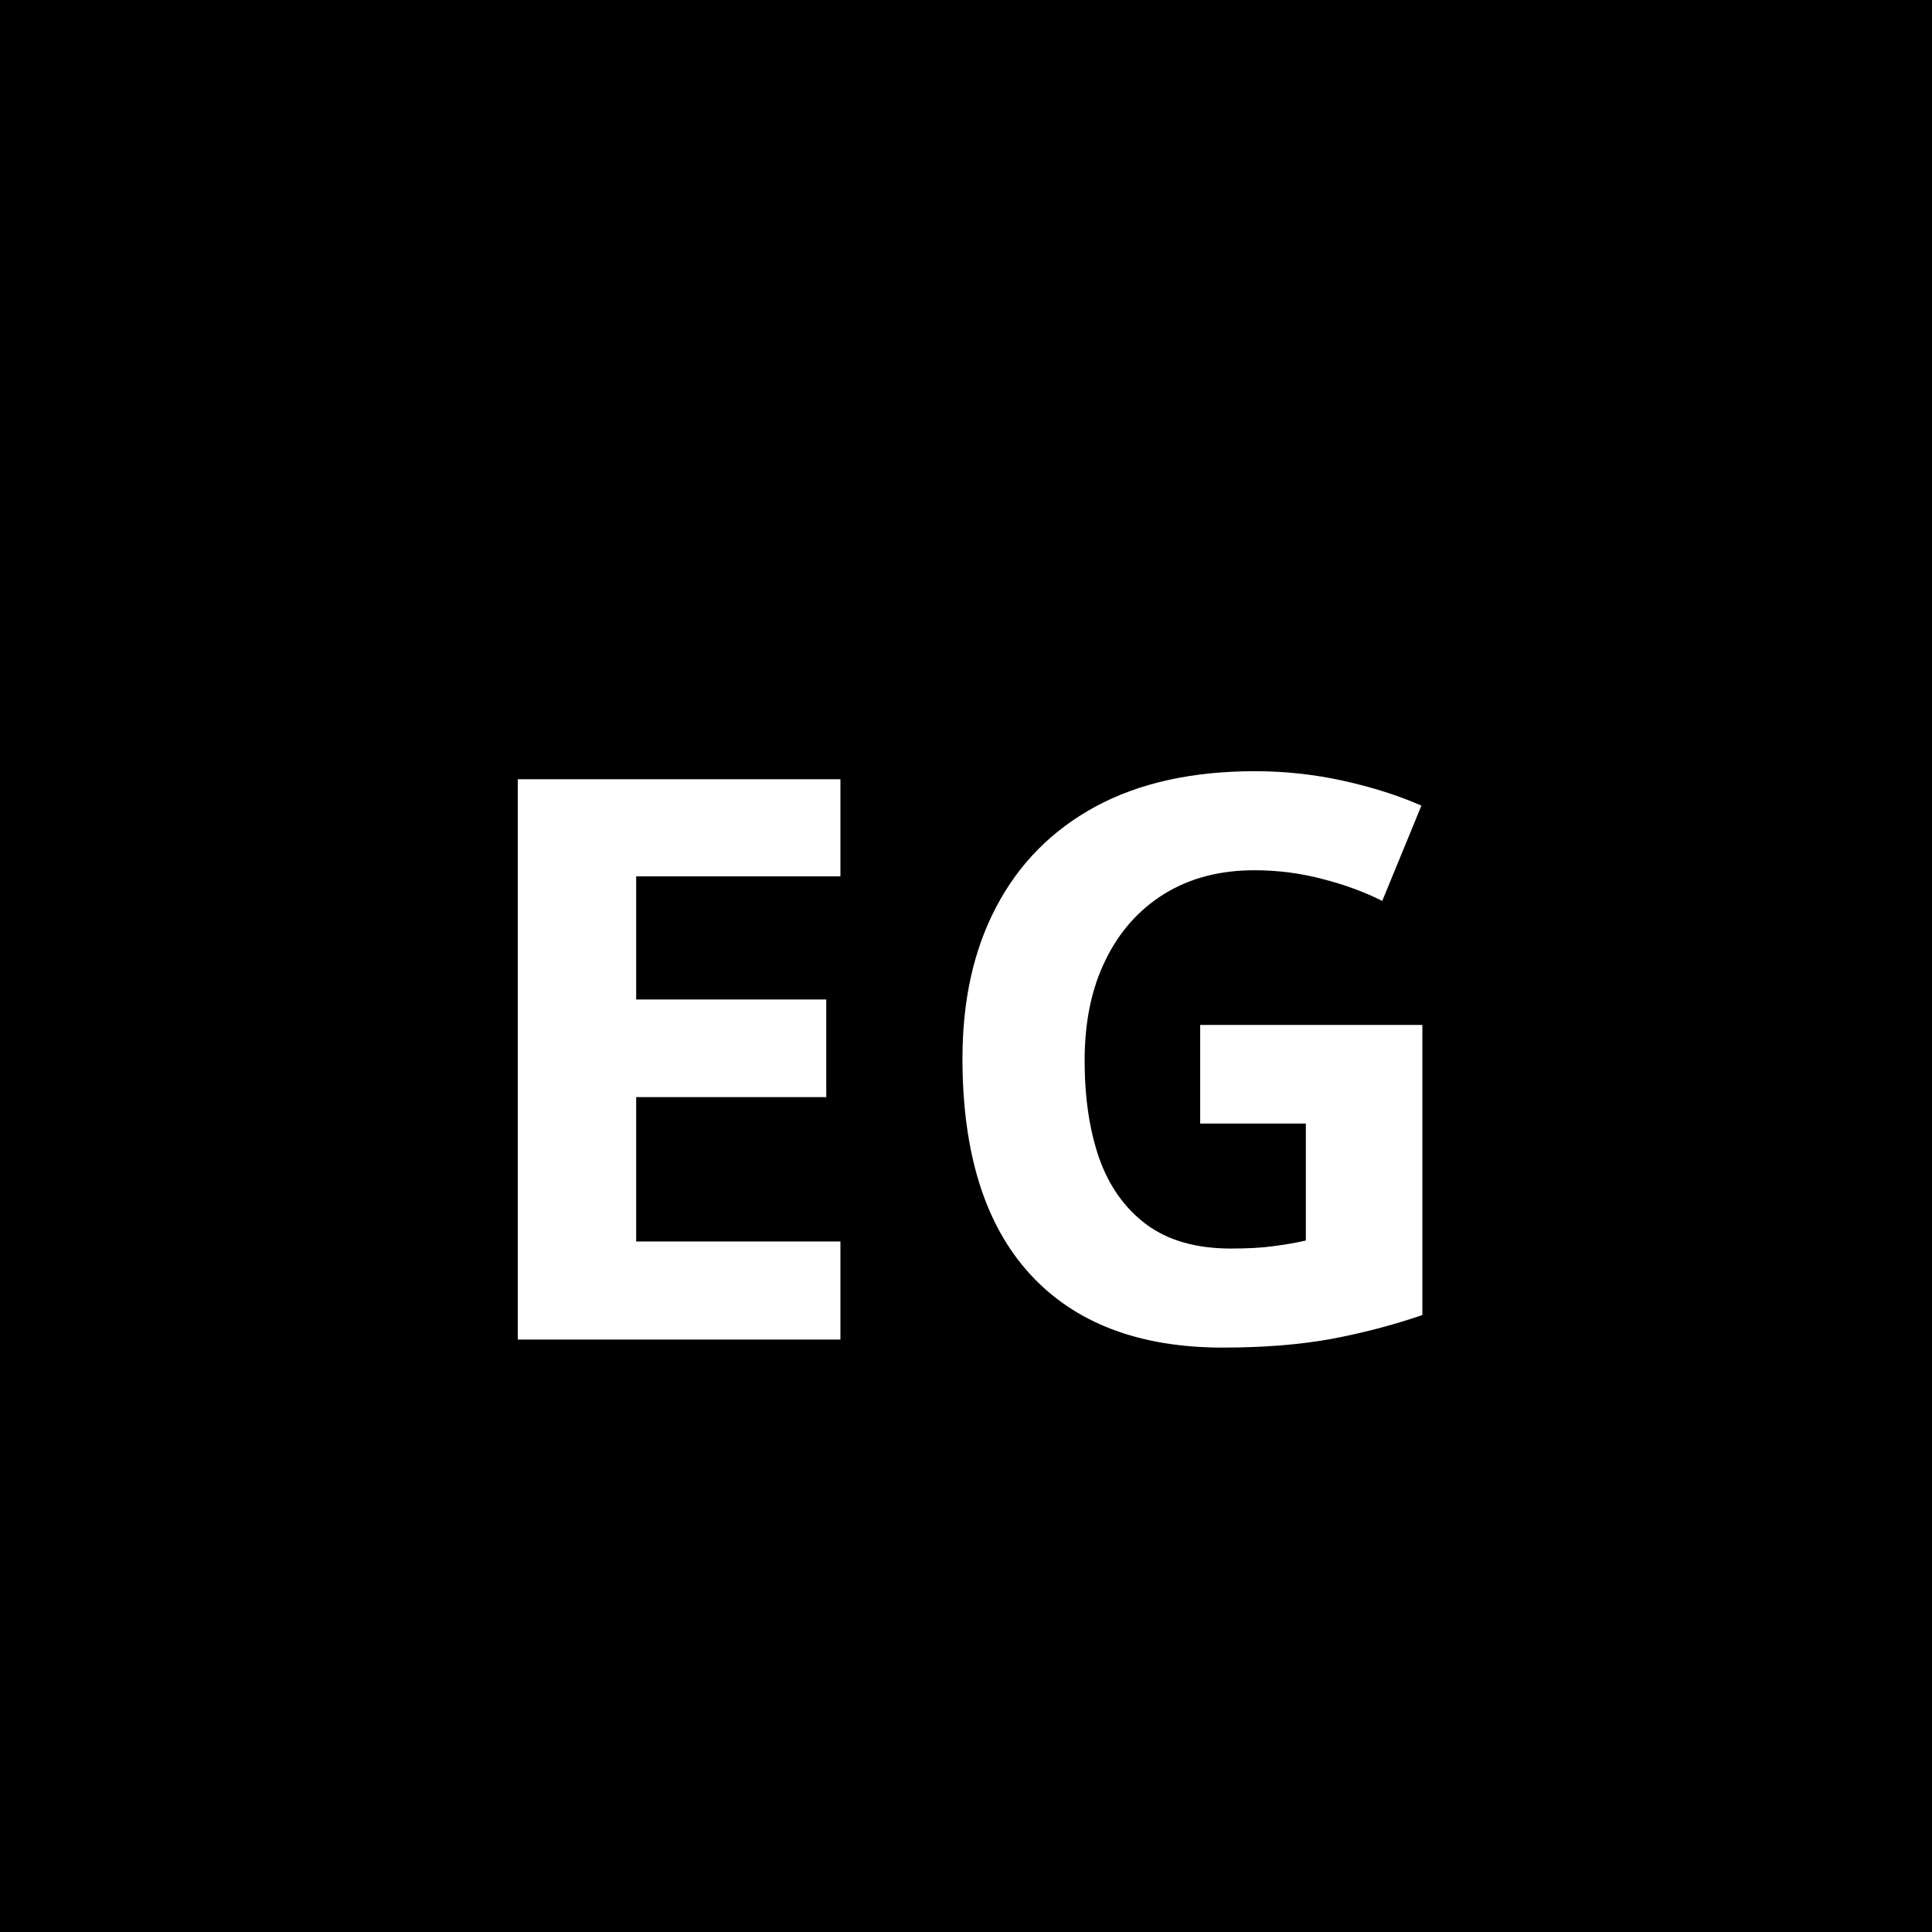
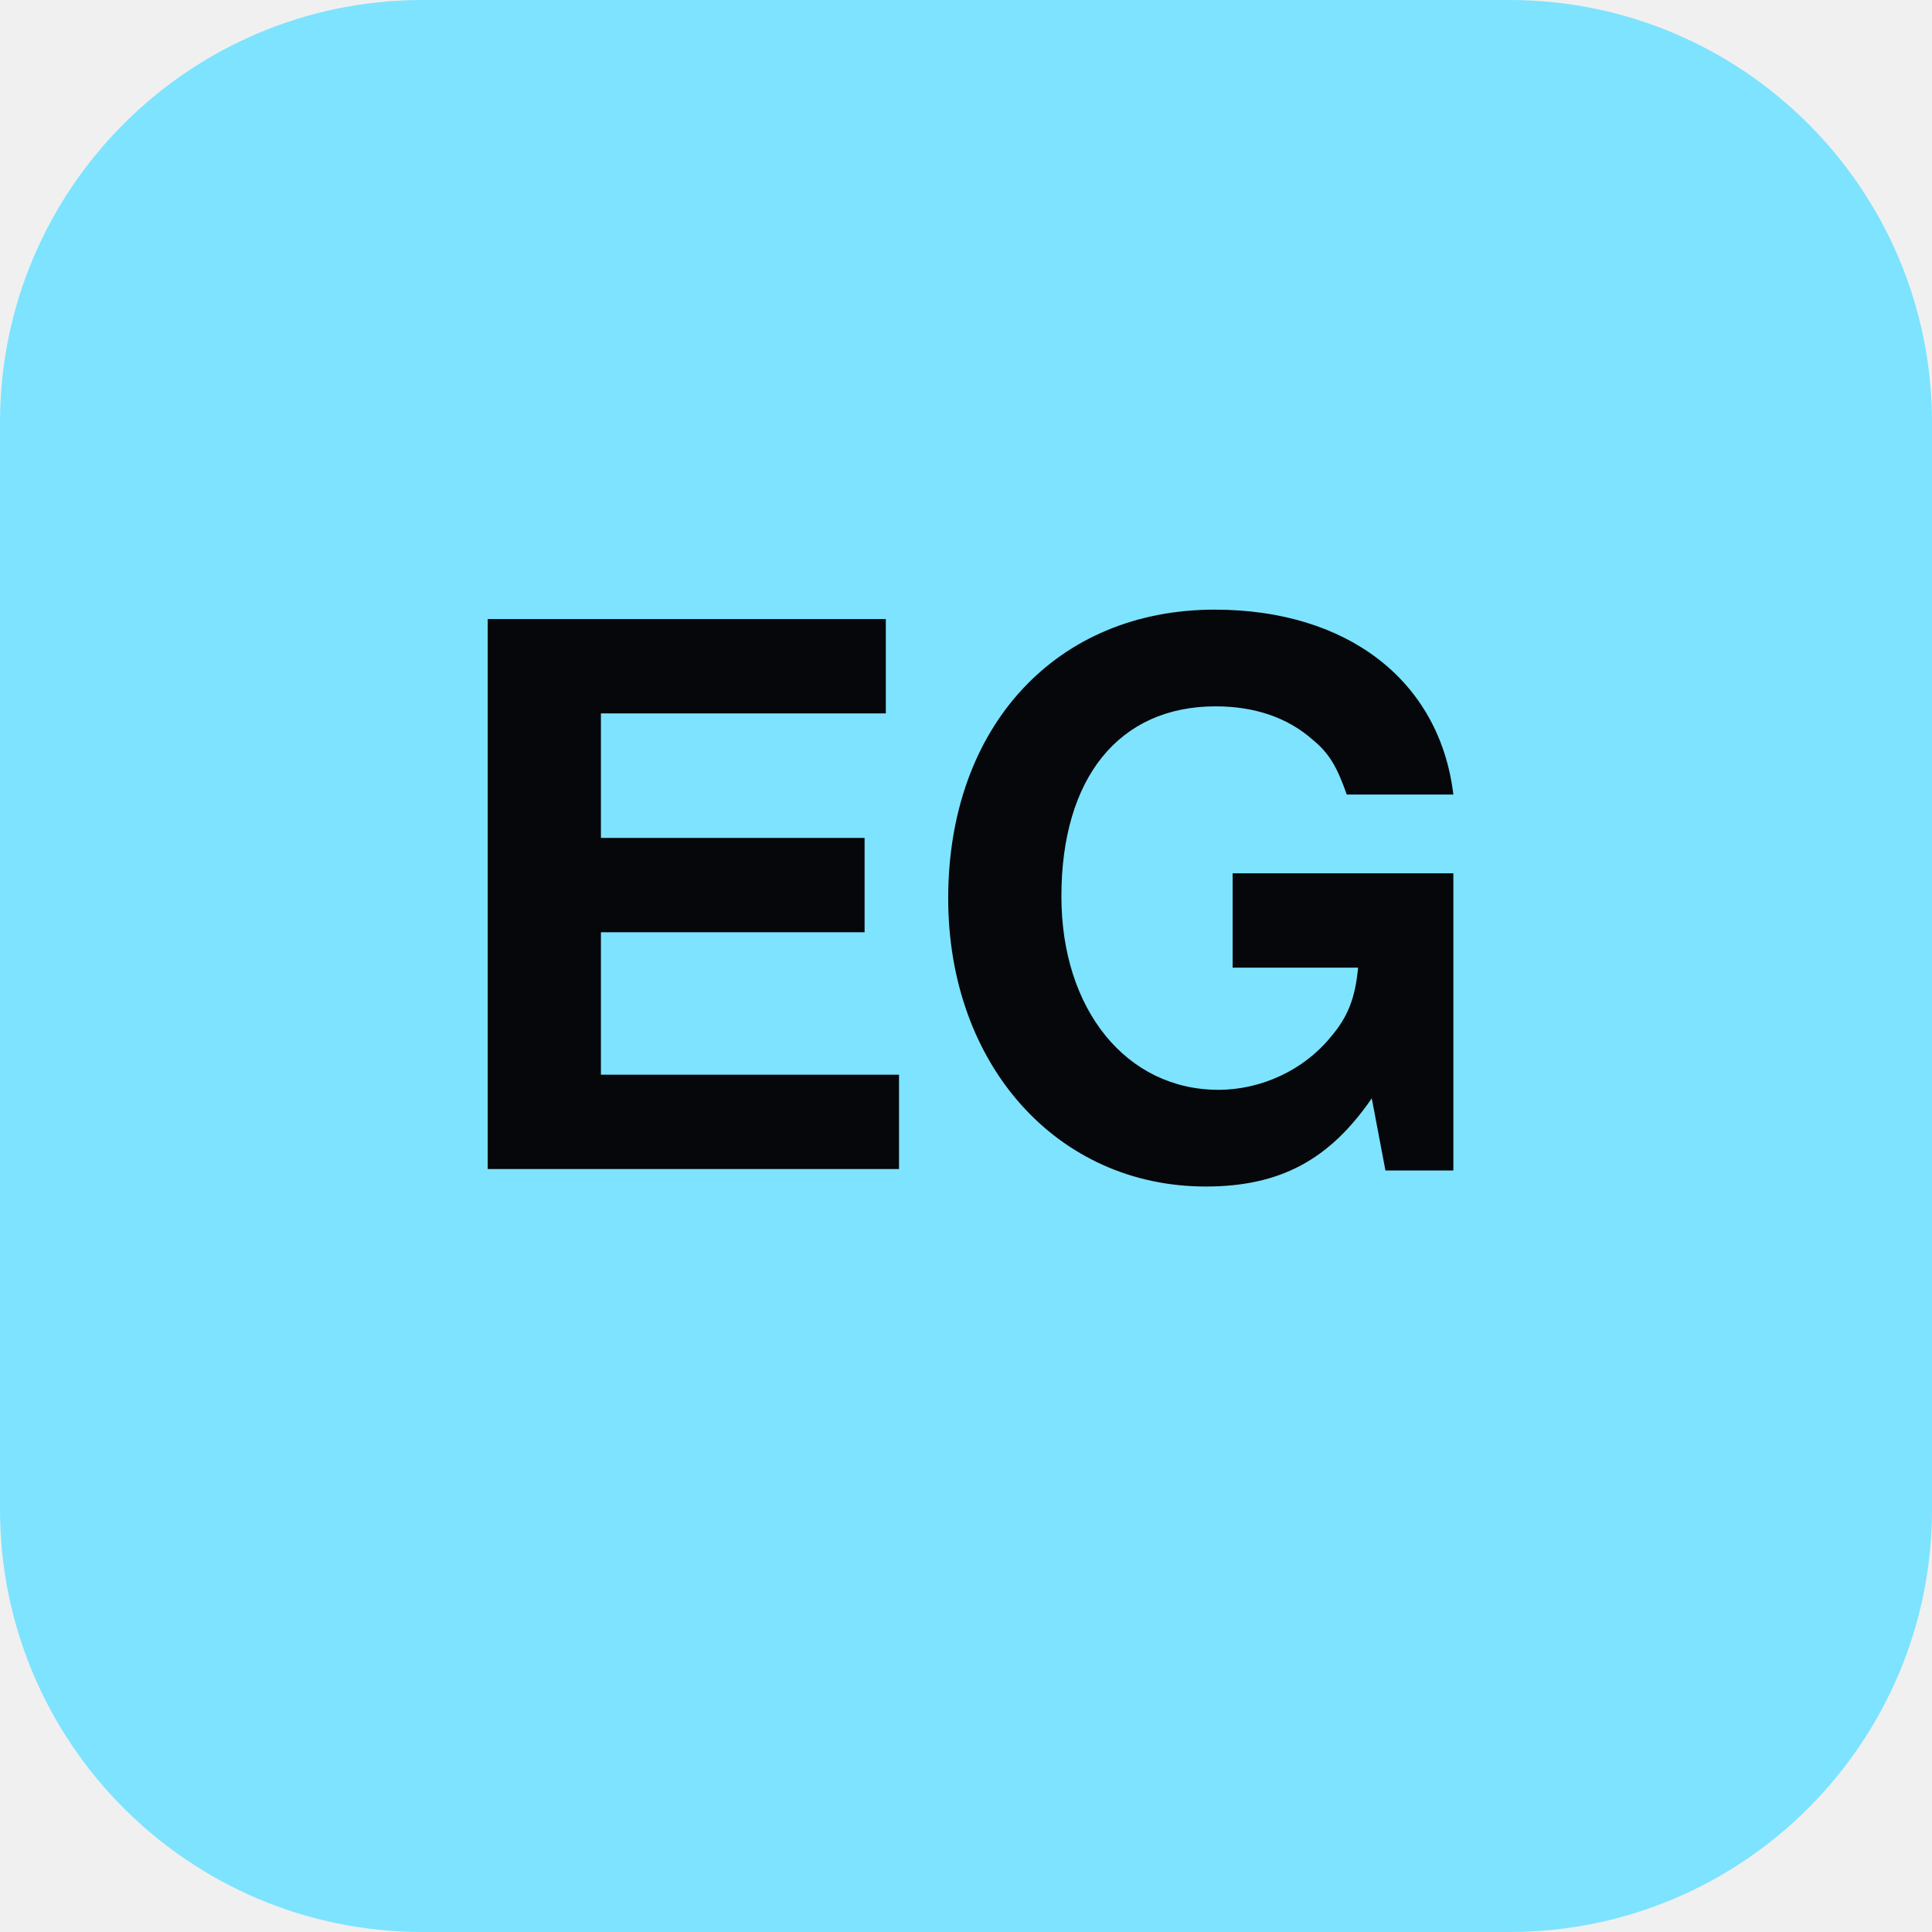
- <svg xmlns="http://www.w3.org/2000/svg" viewBox="0 0 64 64">
-   <rect width="64" height="64" fill="#000000" />
-   <text x="50%" y="55%" text-anchor="middle" dominant-baseline="middle" font-family="'Space Grotesk', sans-serif" font-weight="600" font-size="26" letter-spacing="1" fill="#ffffff">EG</text>
+ <svg xmlns="http://www.w3.org/2000/svg" viewBox="0 0 64 64" width="64" height="64">
+   <rect width="64" height="64" rx="14" fill="#7de3ff" />
+   <text x="32" y="33" text-anchor="middle" dominant-baseline="central" font-family="Helvetica Neue, Helvetica, Arial, sans-serif" font-weight="700" font-size="25" letter-spacing="-0.5" fill="#06070a">EG</text>
</svg>
